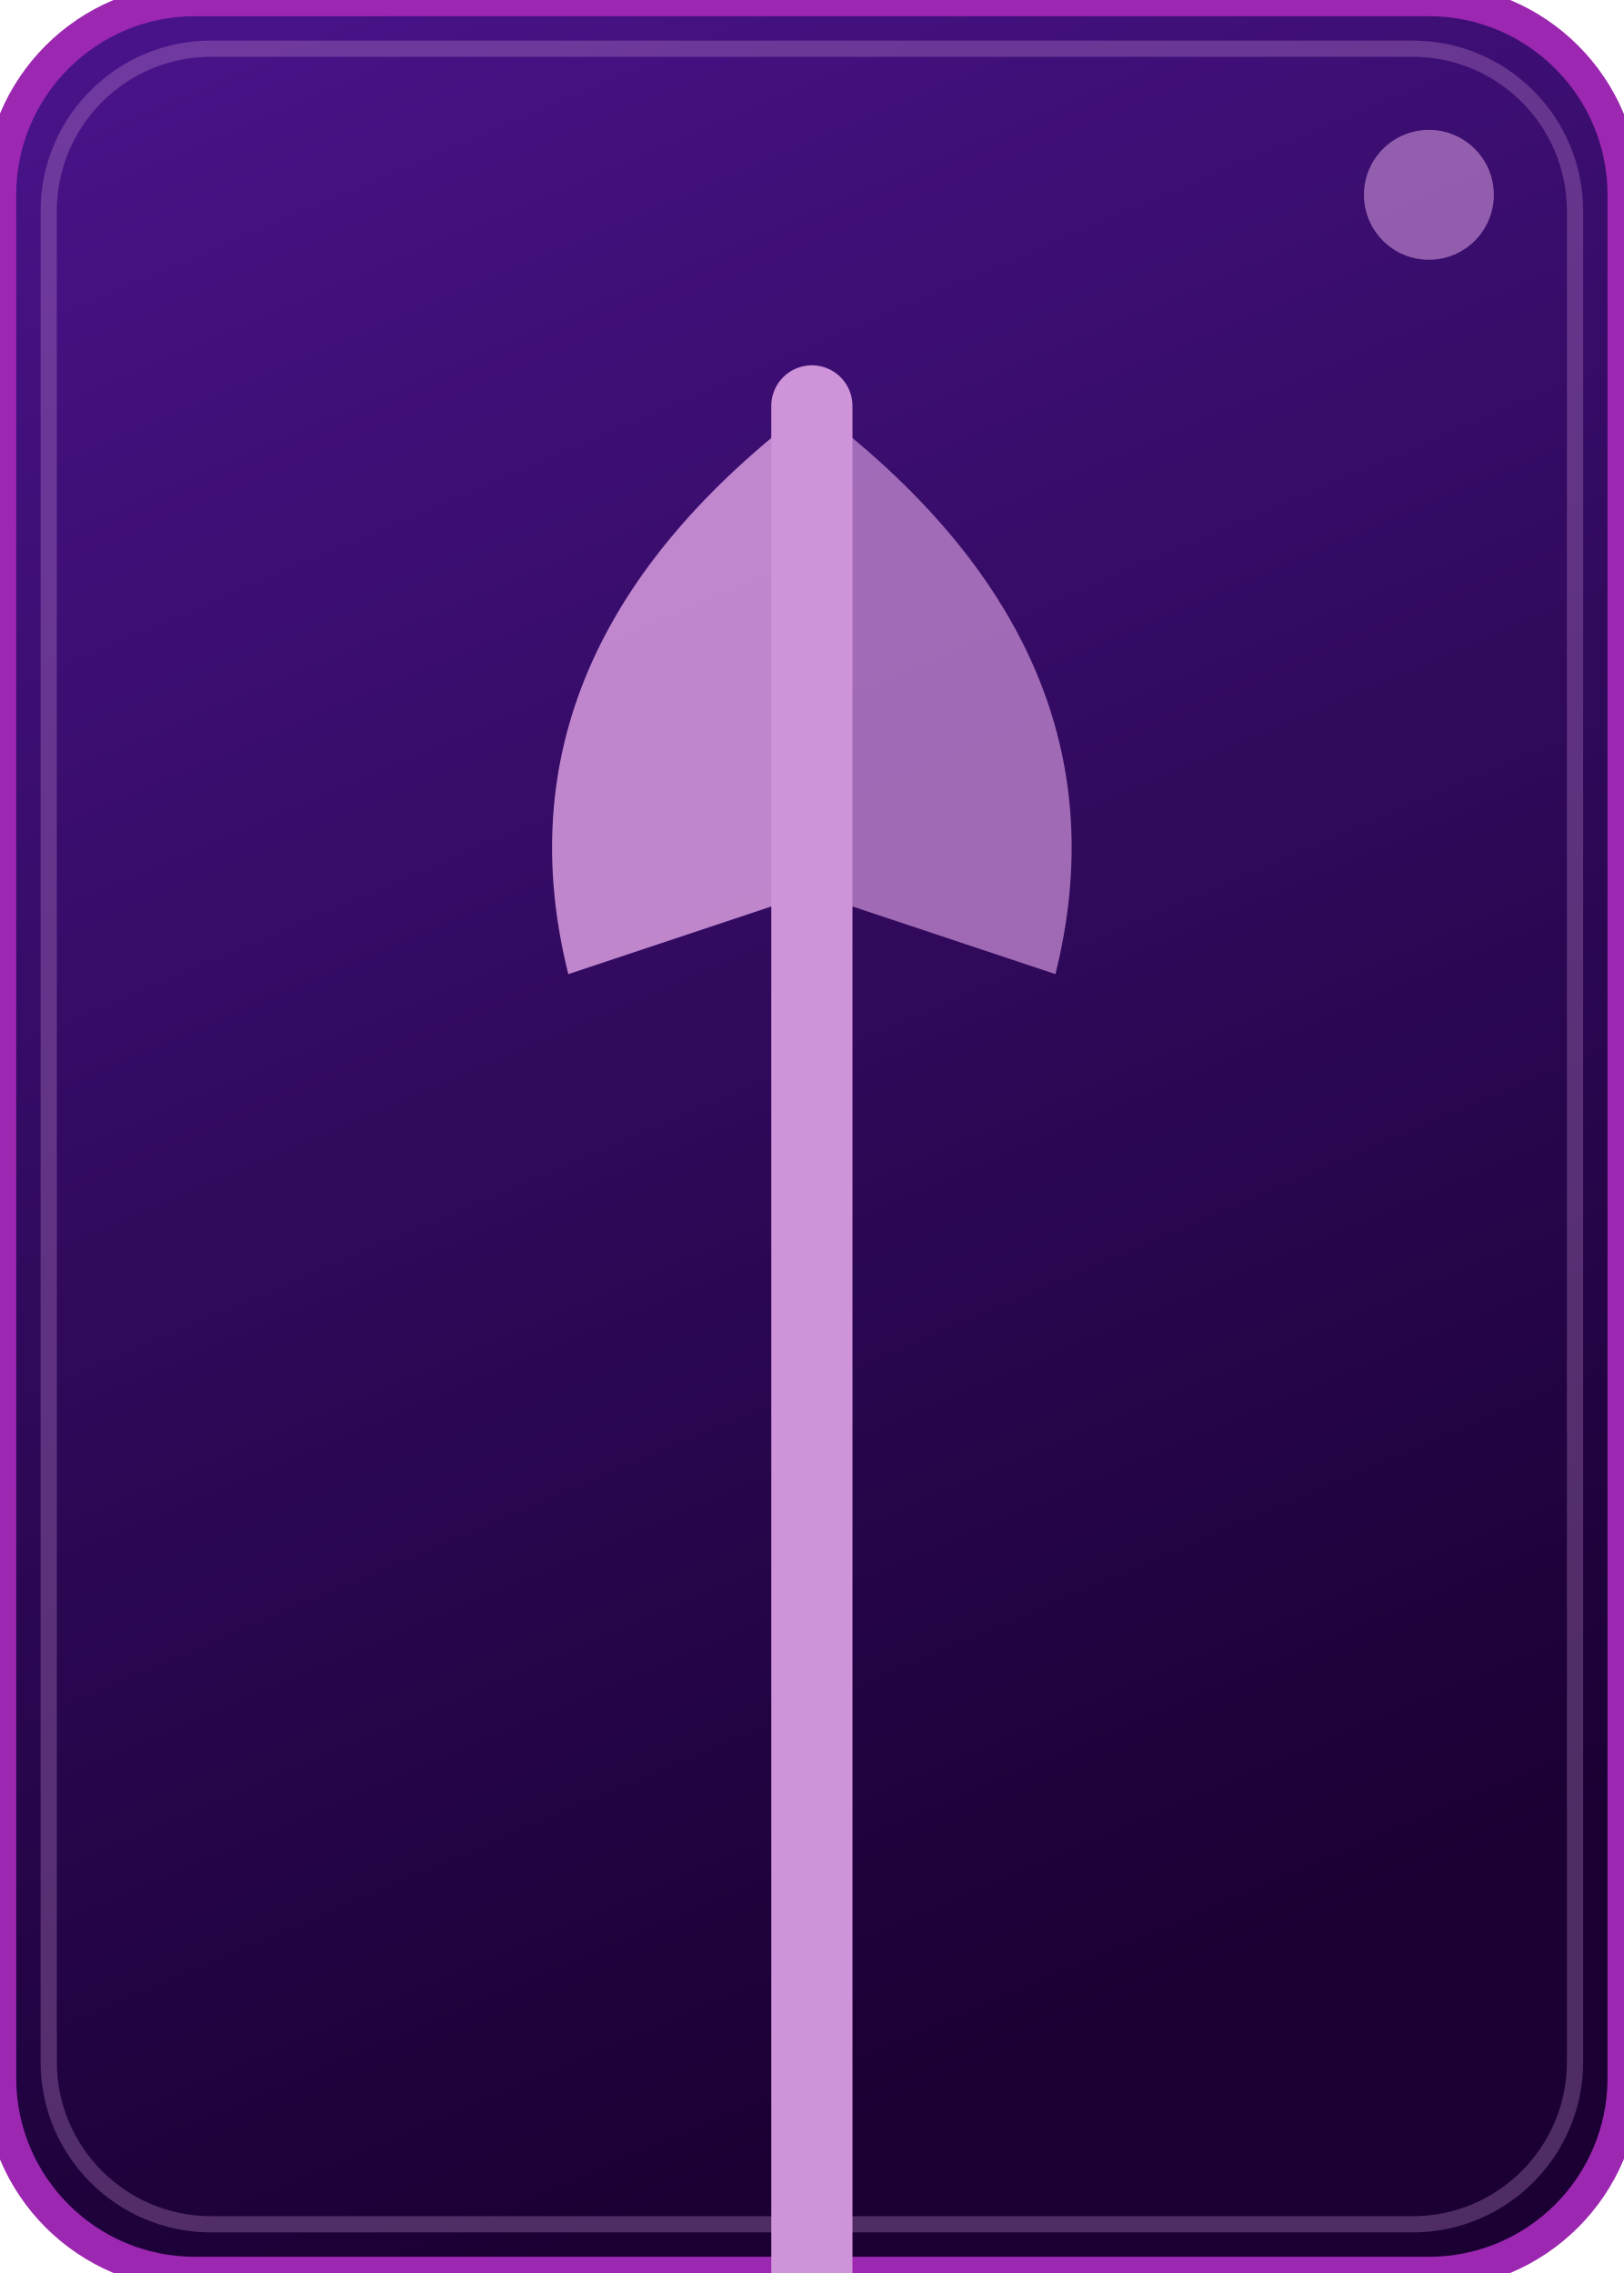
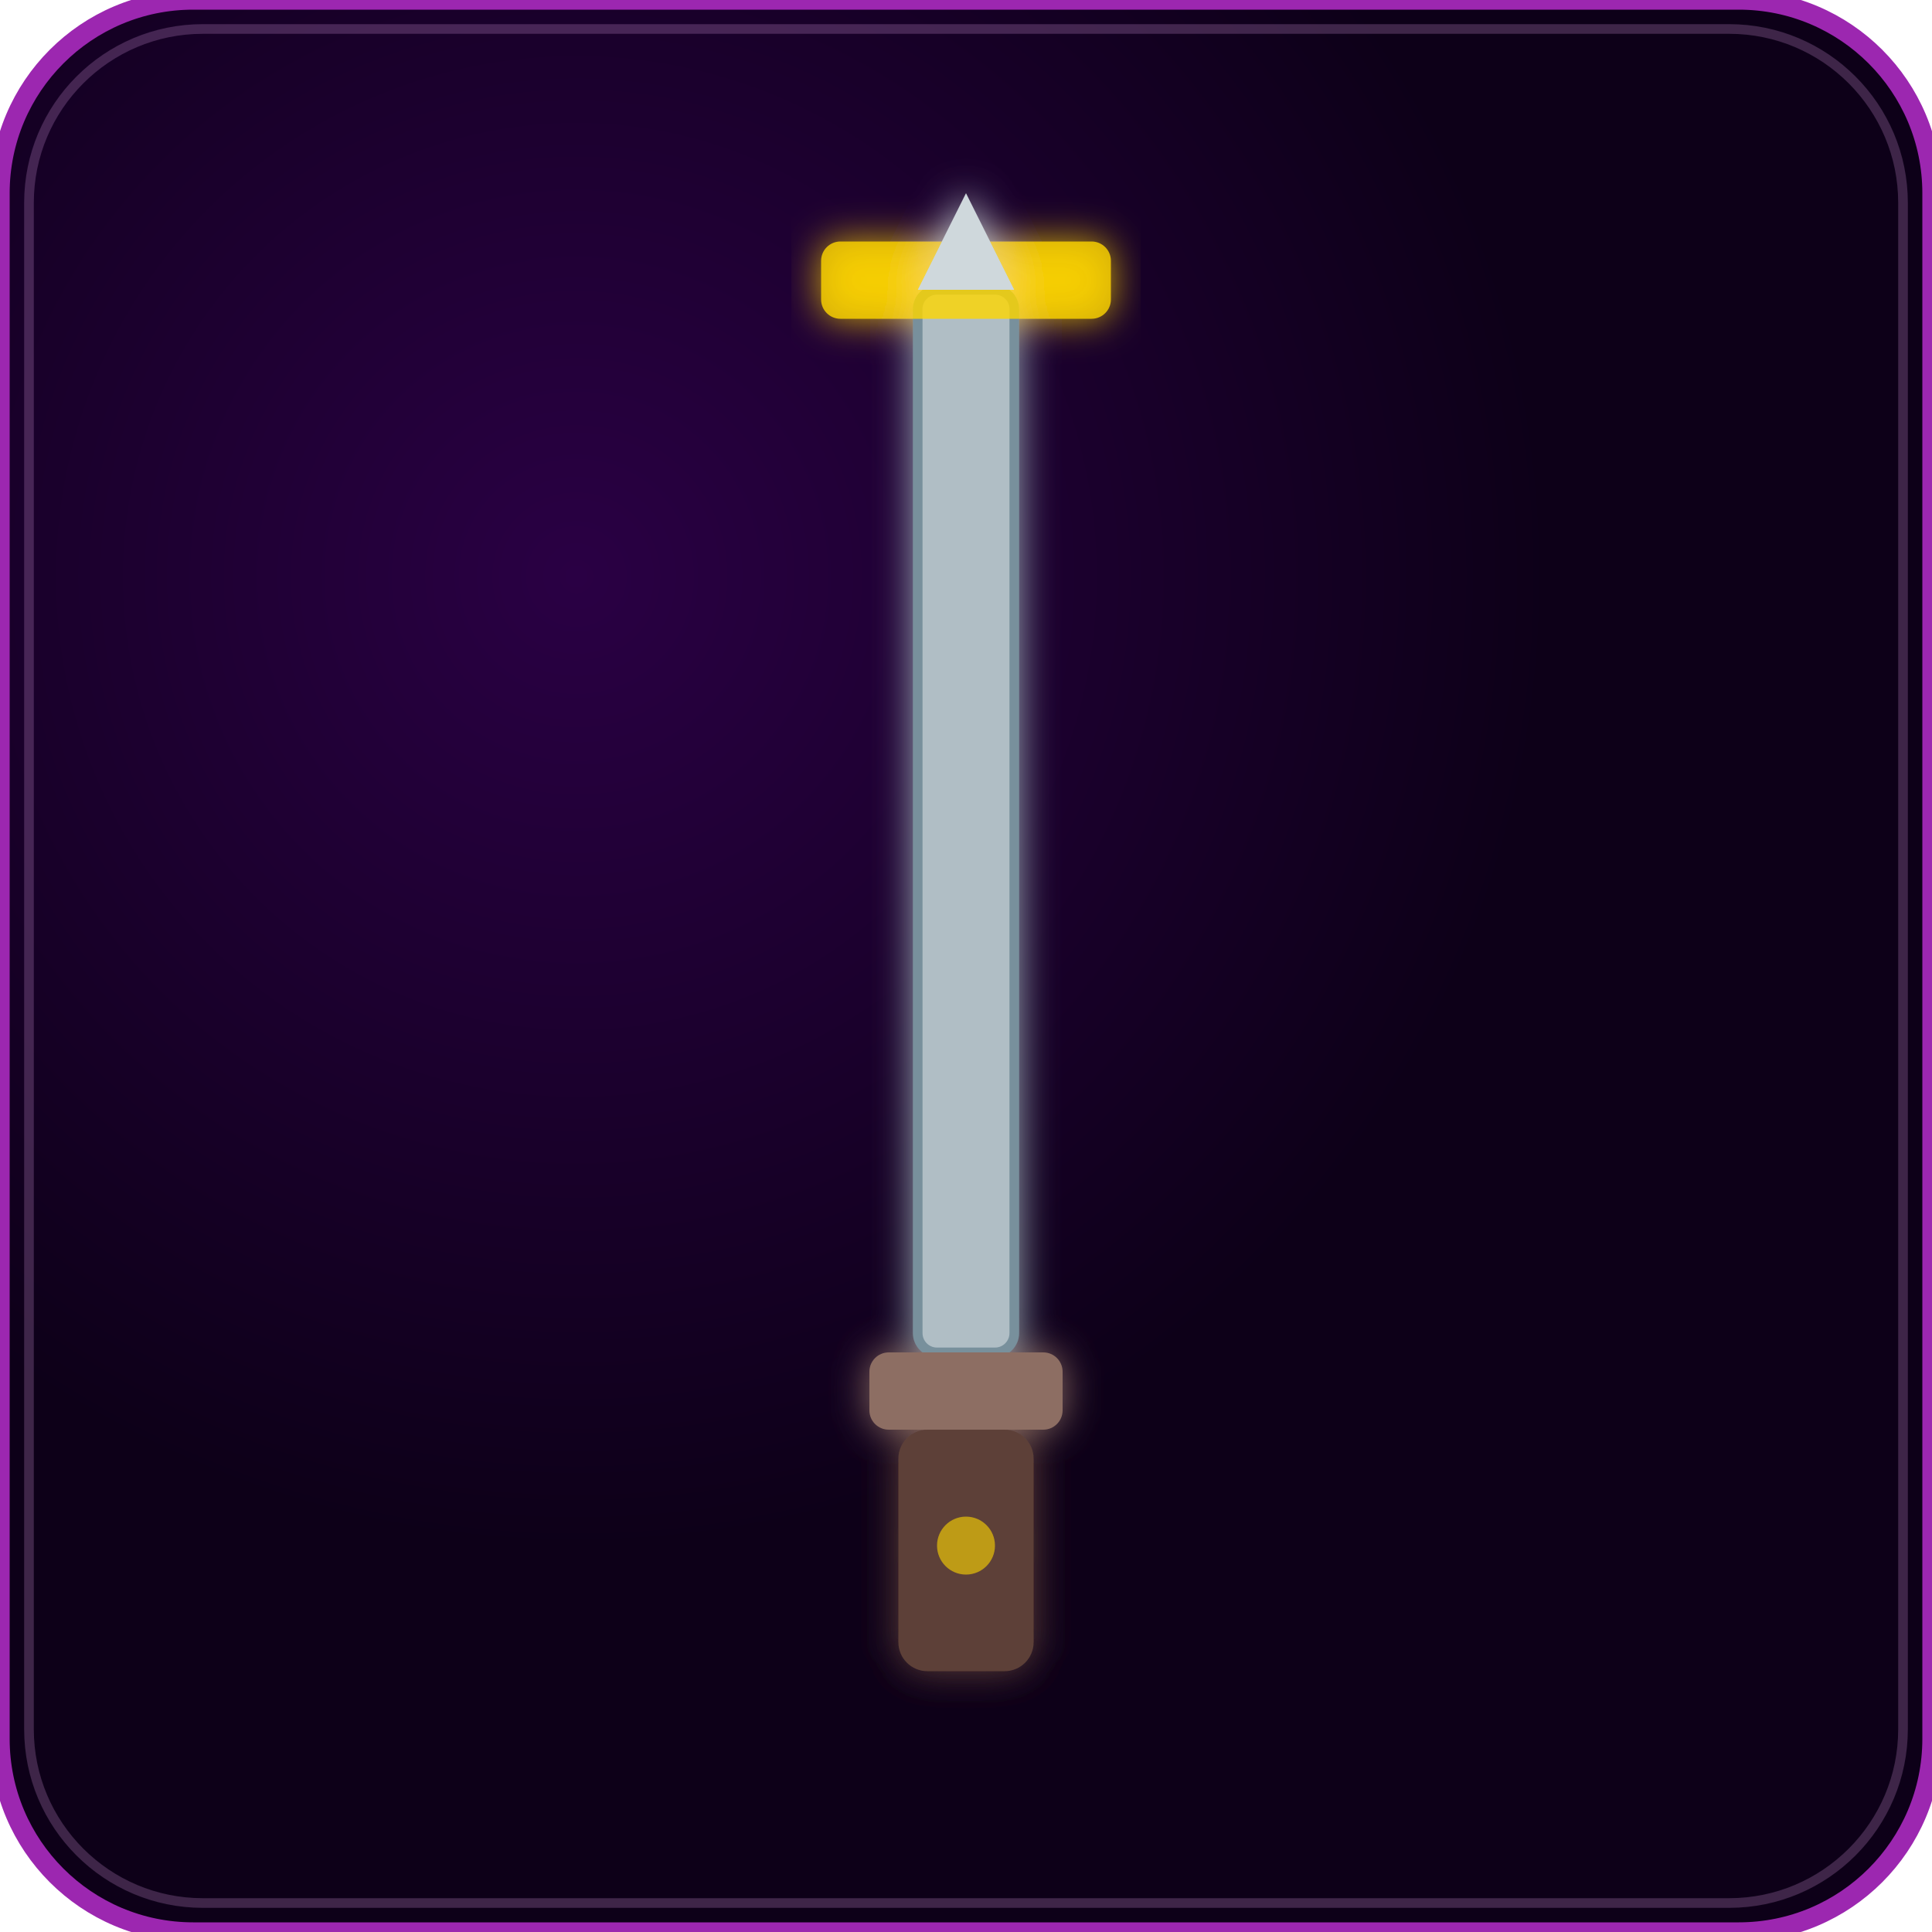
- <svg xmlns="http://www.w3.org/2000/svg" viewBox="0 0 100 140">
+ <svg xmlns="http://www.w3.org/2000/svg" viewBox="0 0 200 200">
  <defs>
-     <linearGradient id="bg" x1="0" y1="0" x2="0.3" y2="1">
-       <stop offset="0%" stop-color="#4a148c" />
-       <stop offset="100%" stop-color="#1a0033" />
-     </linearGradient>
+     <radialGradient id="wbg" cx="30%" cy="30%">
+       <stop offset="0%" stop-color="#2a0044" />
+       <stop offset="100%" stop-color="#0d0018" />
+     </radialGradient>
  </defs>
-   <rect width="100" height="140" rx="12" fill="url(#bg)" stroke="#9c27b0" stroke-width="2" />
-   <rect x="3" y="3" width="94" height="134" rx="10" fill="none" stroke="#ce93d8" stroke-width="1" opacity="0.3" />
-   <line x1="50" y1="25" x2="50" y2="140" stroke="#ce93d8" stroke-width="5" stroke-linecap="round" />
-   <path d="M50 25 Q30 40 35 60 L50 55 Z" fill="#ce93d8" opacity="0.9" />
-   <path d="M50 25 Q70 40 65 60 L50 55 Z" fill="#ce93d8" opacity="0.7" />
-   <circle cx="88" cy="12" r="4" fill="#ce93d8" opacity="0.6" />
+   <rect width="200" height="200" rx="20" fill="url(#wbg)" stroke="#9c27b0" stroke-width="2" />
+   <rect x="3" y="3" width="194" height="194" rx="18" fill="none" stroke="#ce93d8" stroke-width="1" opacity="0.25" />
+   <filter id="glow">
+     <feGaussianBlur stdDeviation="2" result="blur" />
+     <feMerge>
+       <feMergeNode in="blur" />
+       <feMergeNode in="SourceGraphic" />
+     </feMerge>
+   </filter>
+   <g filter="url(#glow)">
+     <rect x="95" y="30" width="10" height="110" rx="2" fill="#b0bec5" stroke="#78909c" stroke-width="1" />
+     <rect x="85" y="25" width="30" height="8" rx="2" fill="#ffd700" opacity="0.8" />
+     <polygon points="100,20 95,30 105,30" fill="#cfd8dc" />
+     <rect x="90" y="140" width="20" height="8" rx="2" fill="#8d6e63" />
+     <rect x="93" y="148" width="14" height="25" rx="3" fill="#5d4037" />
+     <circle cx="100" cy="160" r="3" fill="#ffd700" opacity="0.6" />
+   </g>
</svg>
